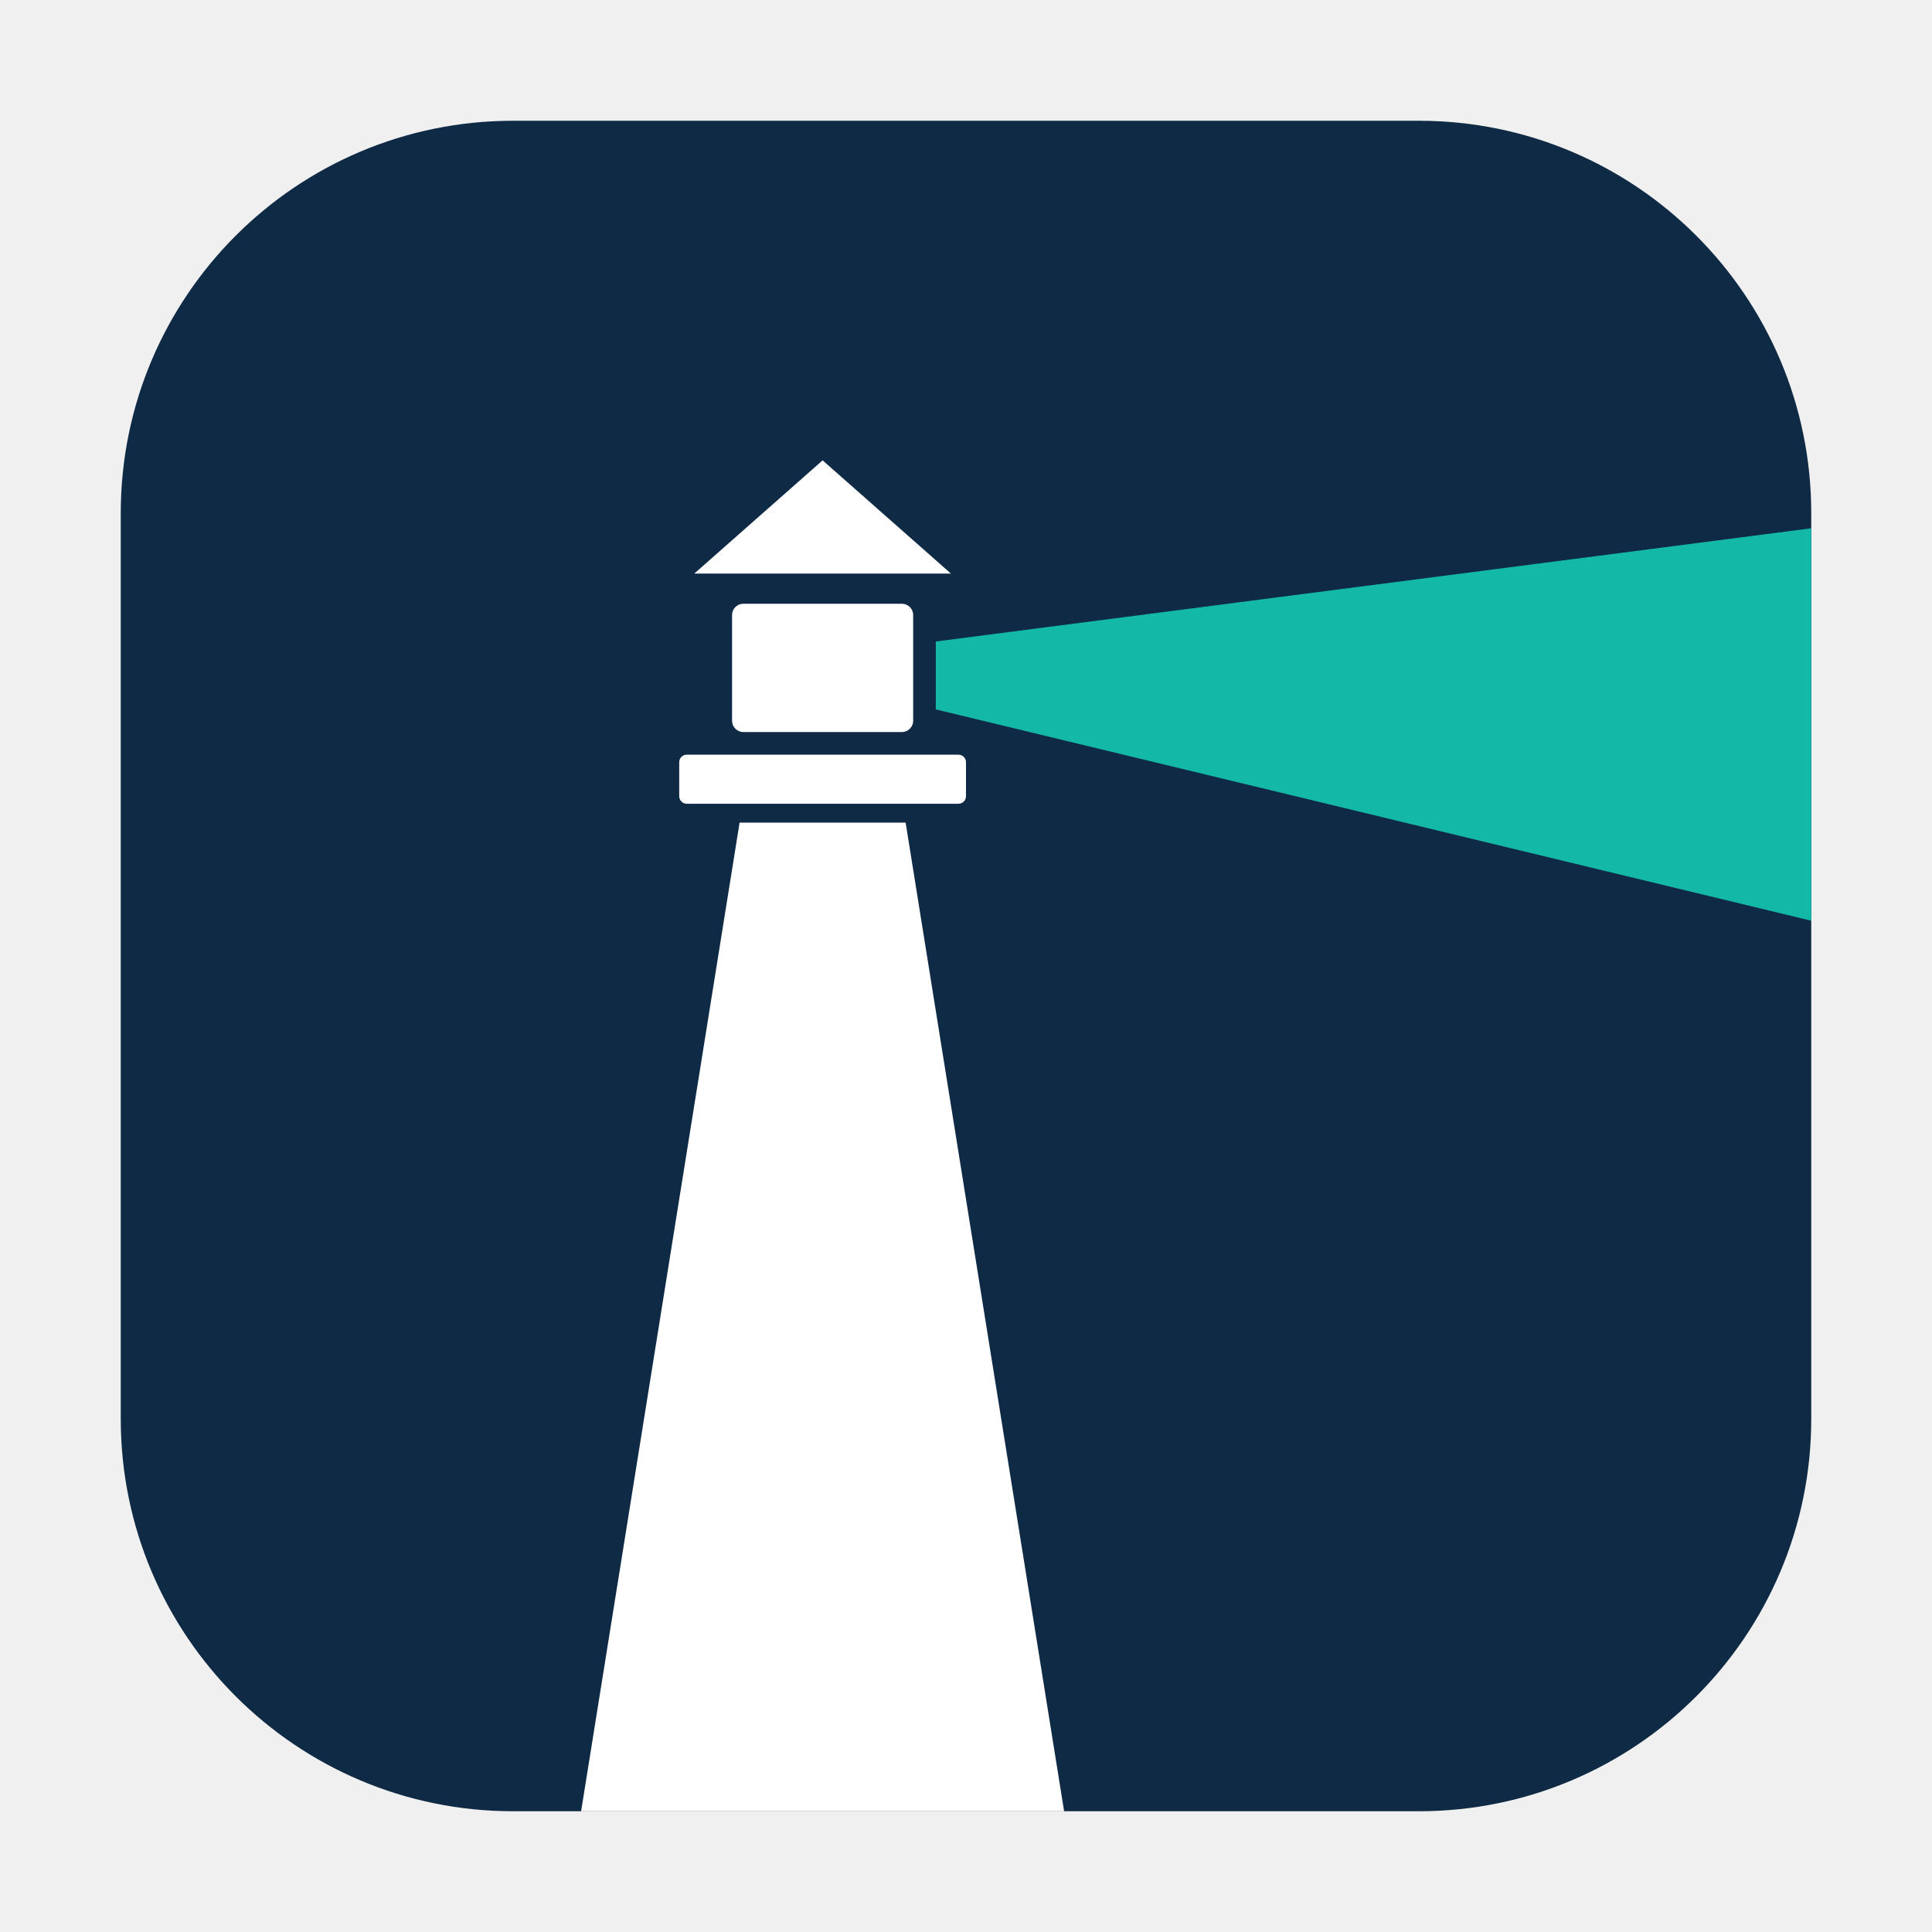
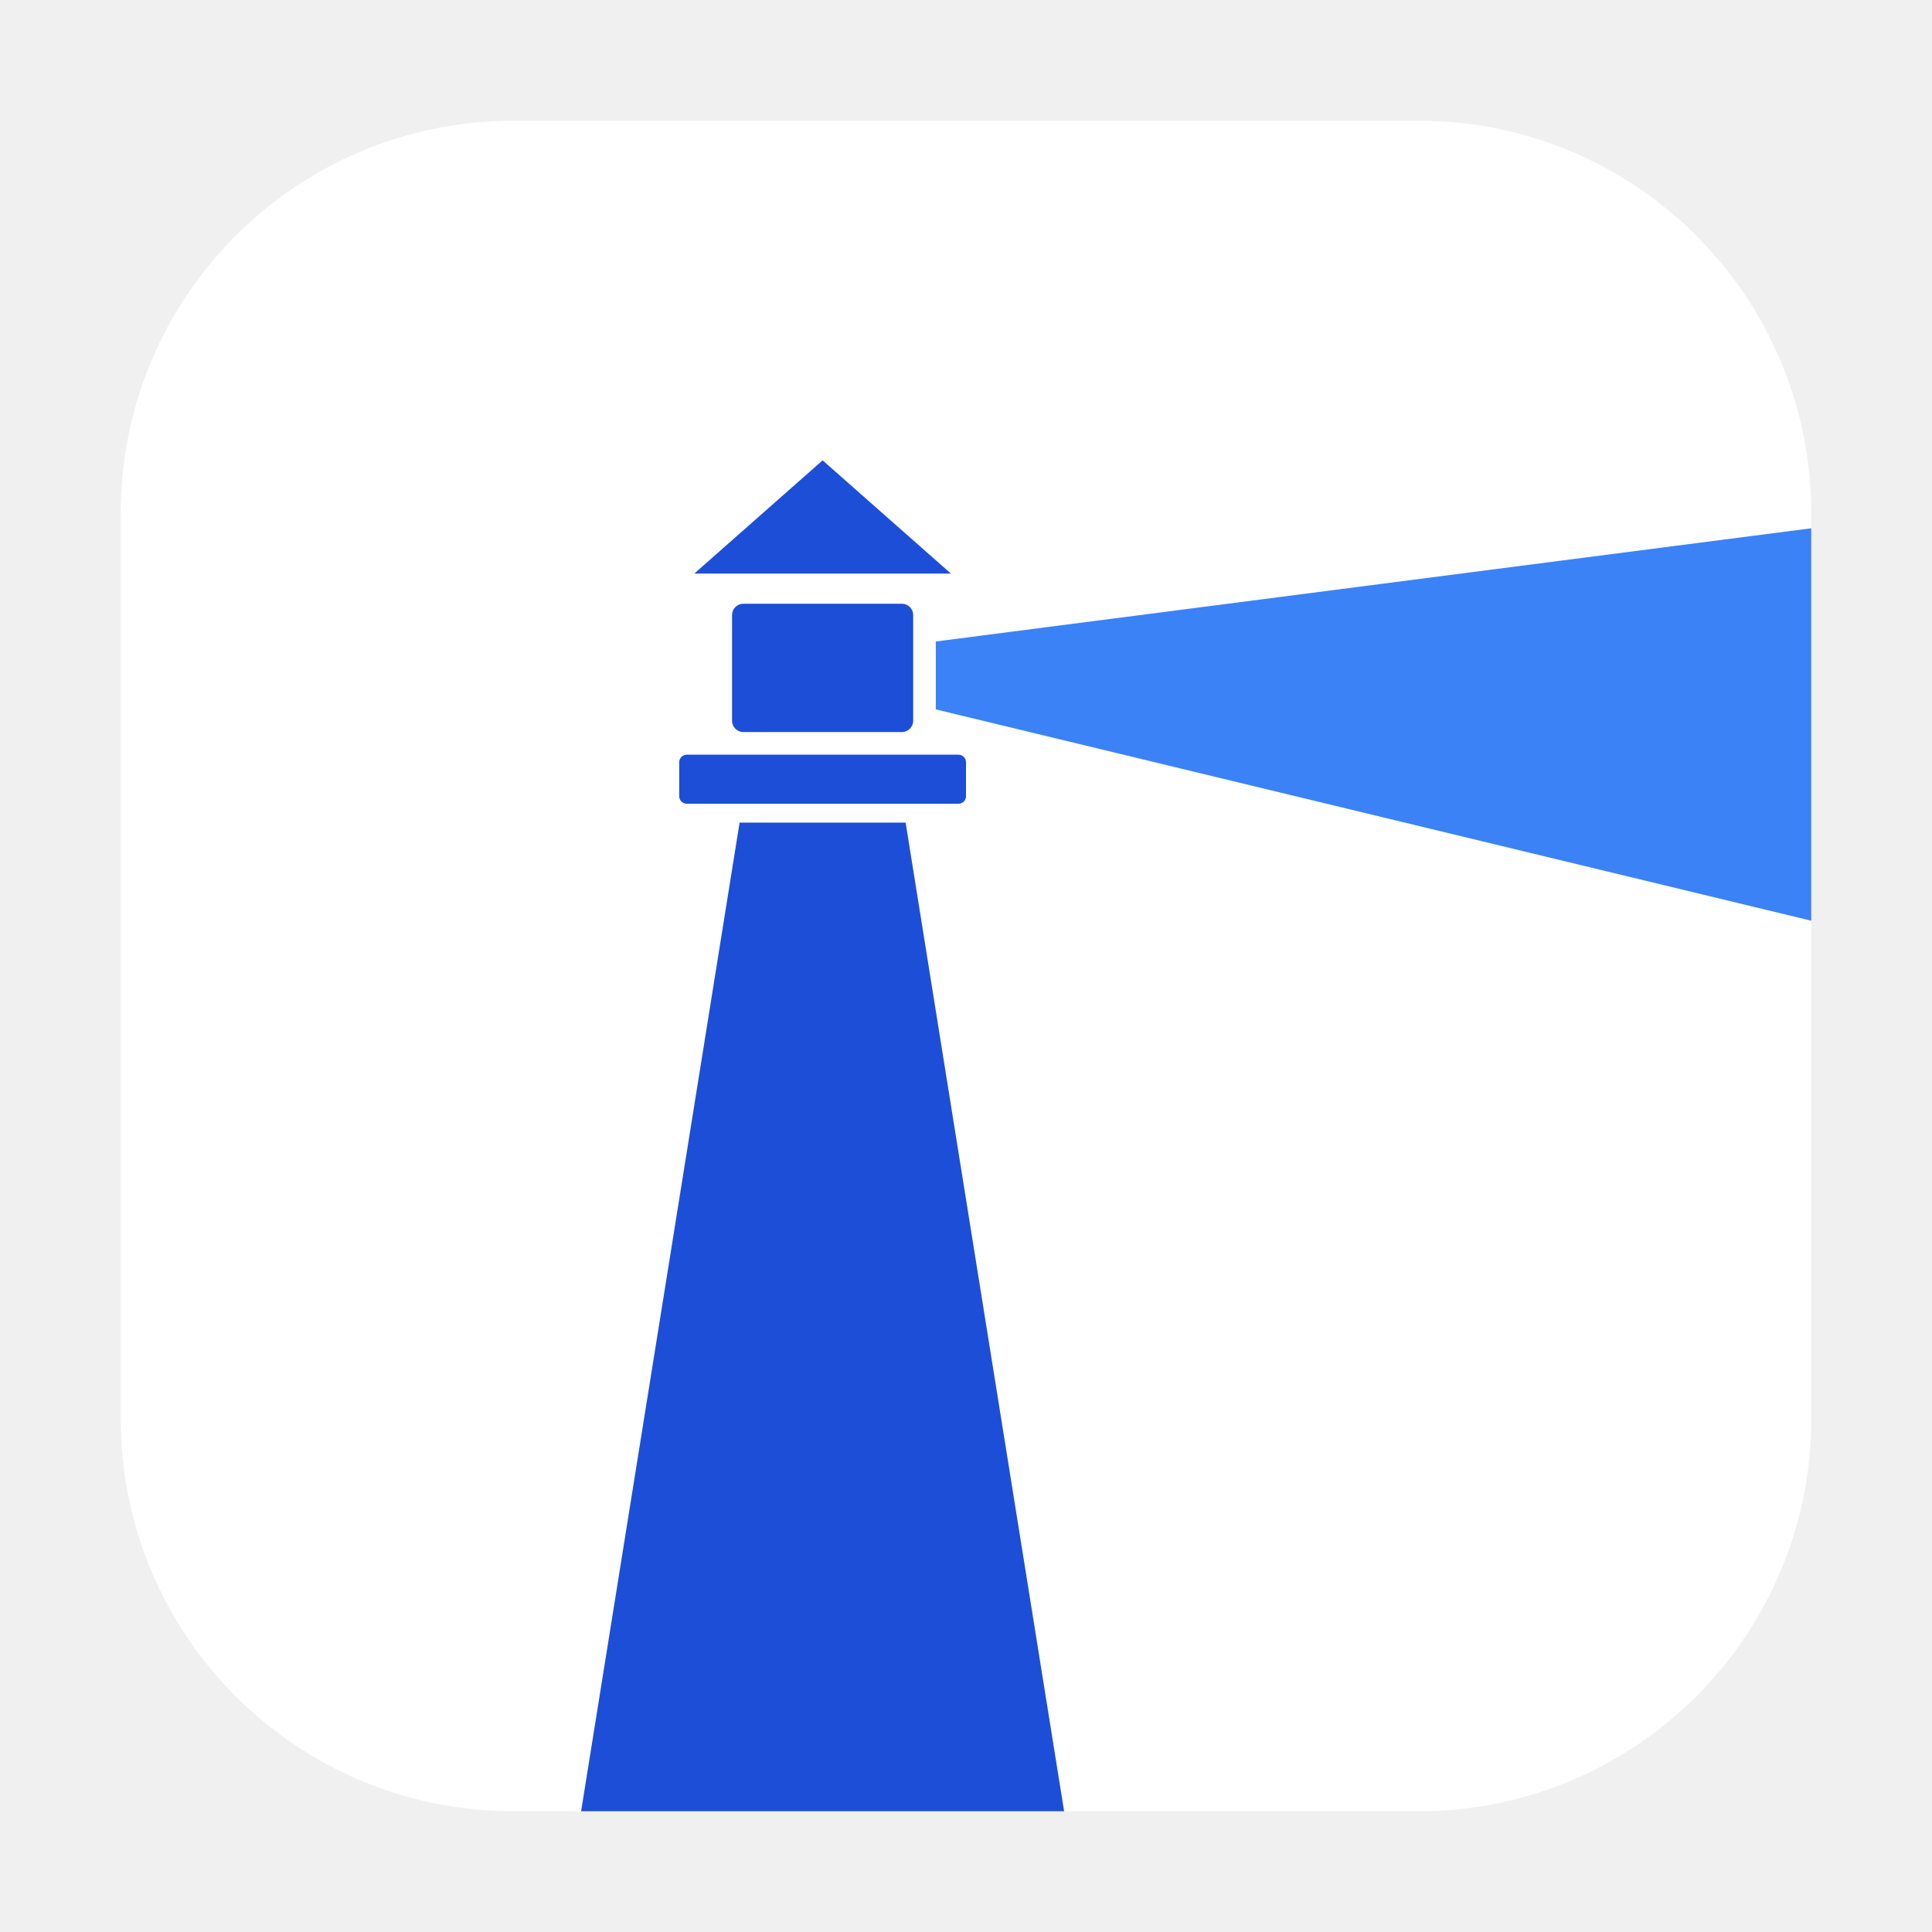
- <svg xmlns="http://www.w3.org/2000/svg" viewBox="0 0 512 512" role="img" aria-label="Ward">
-   <rect x="32" y="32" width="448" height="448" rx="104" fill="#0F2A44" />
-   <polygon points="248,170 248,188 480,244 480,140" fill="#14B8A6" />
-   <polygon points="196,218 240,218 282,480 154,480" fill="#FFFFFF" />
-   <rect x="180" y="200" width="76" height="13" rx="2" fill="#FFFFFF" />
-   <rect x="194" y="160" width="48" height="34" rx="3" fill="#FFFFFF" />
-   <polygon points="184,152 218,122 252,152" fill="#FFFFFF" />
+ <svg xmlns="http://www.w3.org/2000/svg" viewBox="0 0 512 512">
+   <defs />
+   <g transform="translate(0.00 0.00) scale(1)">
+     <rect x="32" y="32" width="448" height="448" rx="104" fill="#FFFFFF" />
+     <polygon points="248,170 248,188 480,244 480,140" fill="#3B82F6" />
+     <polygon points="196,218 240,218 282,480 154,480" fill="#1D4ED8" />
+     <rect x="180" y="200" width="76" height="13" rx="2" fill="#1D4ED8" />
+     <rect x="194" y="160" width="48" height="34" rx="3" fill="#1D4ED8" />
+     <polygon points="184,152 218,122 252,152" fill="#1D4ED8" />
+   </g>
</svg>
